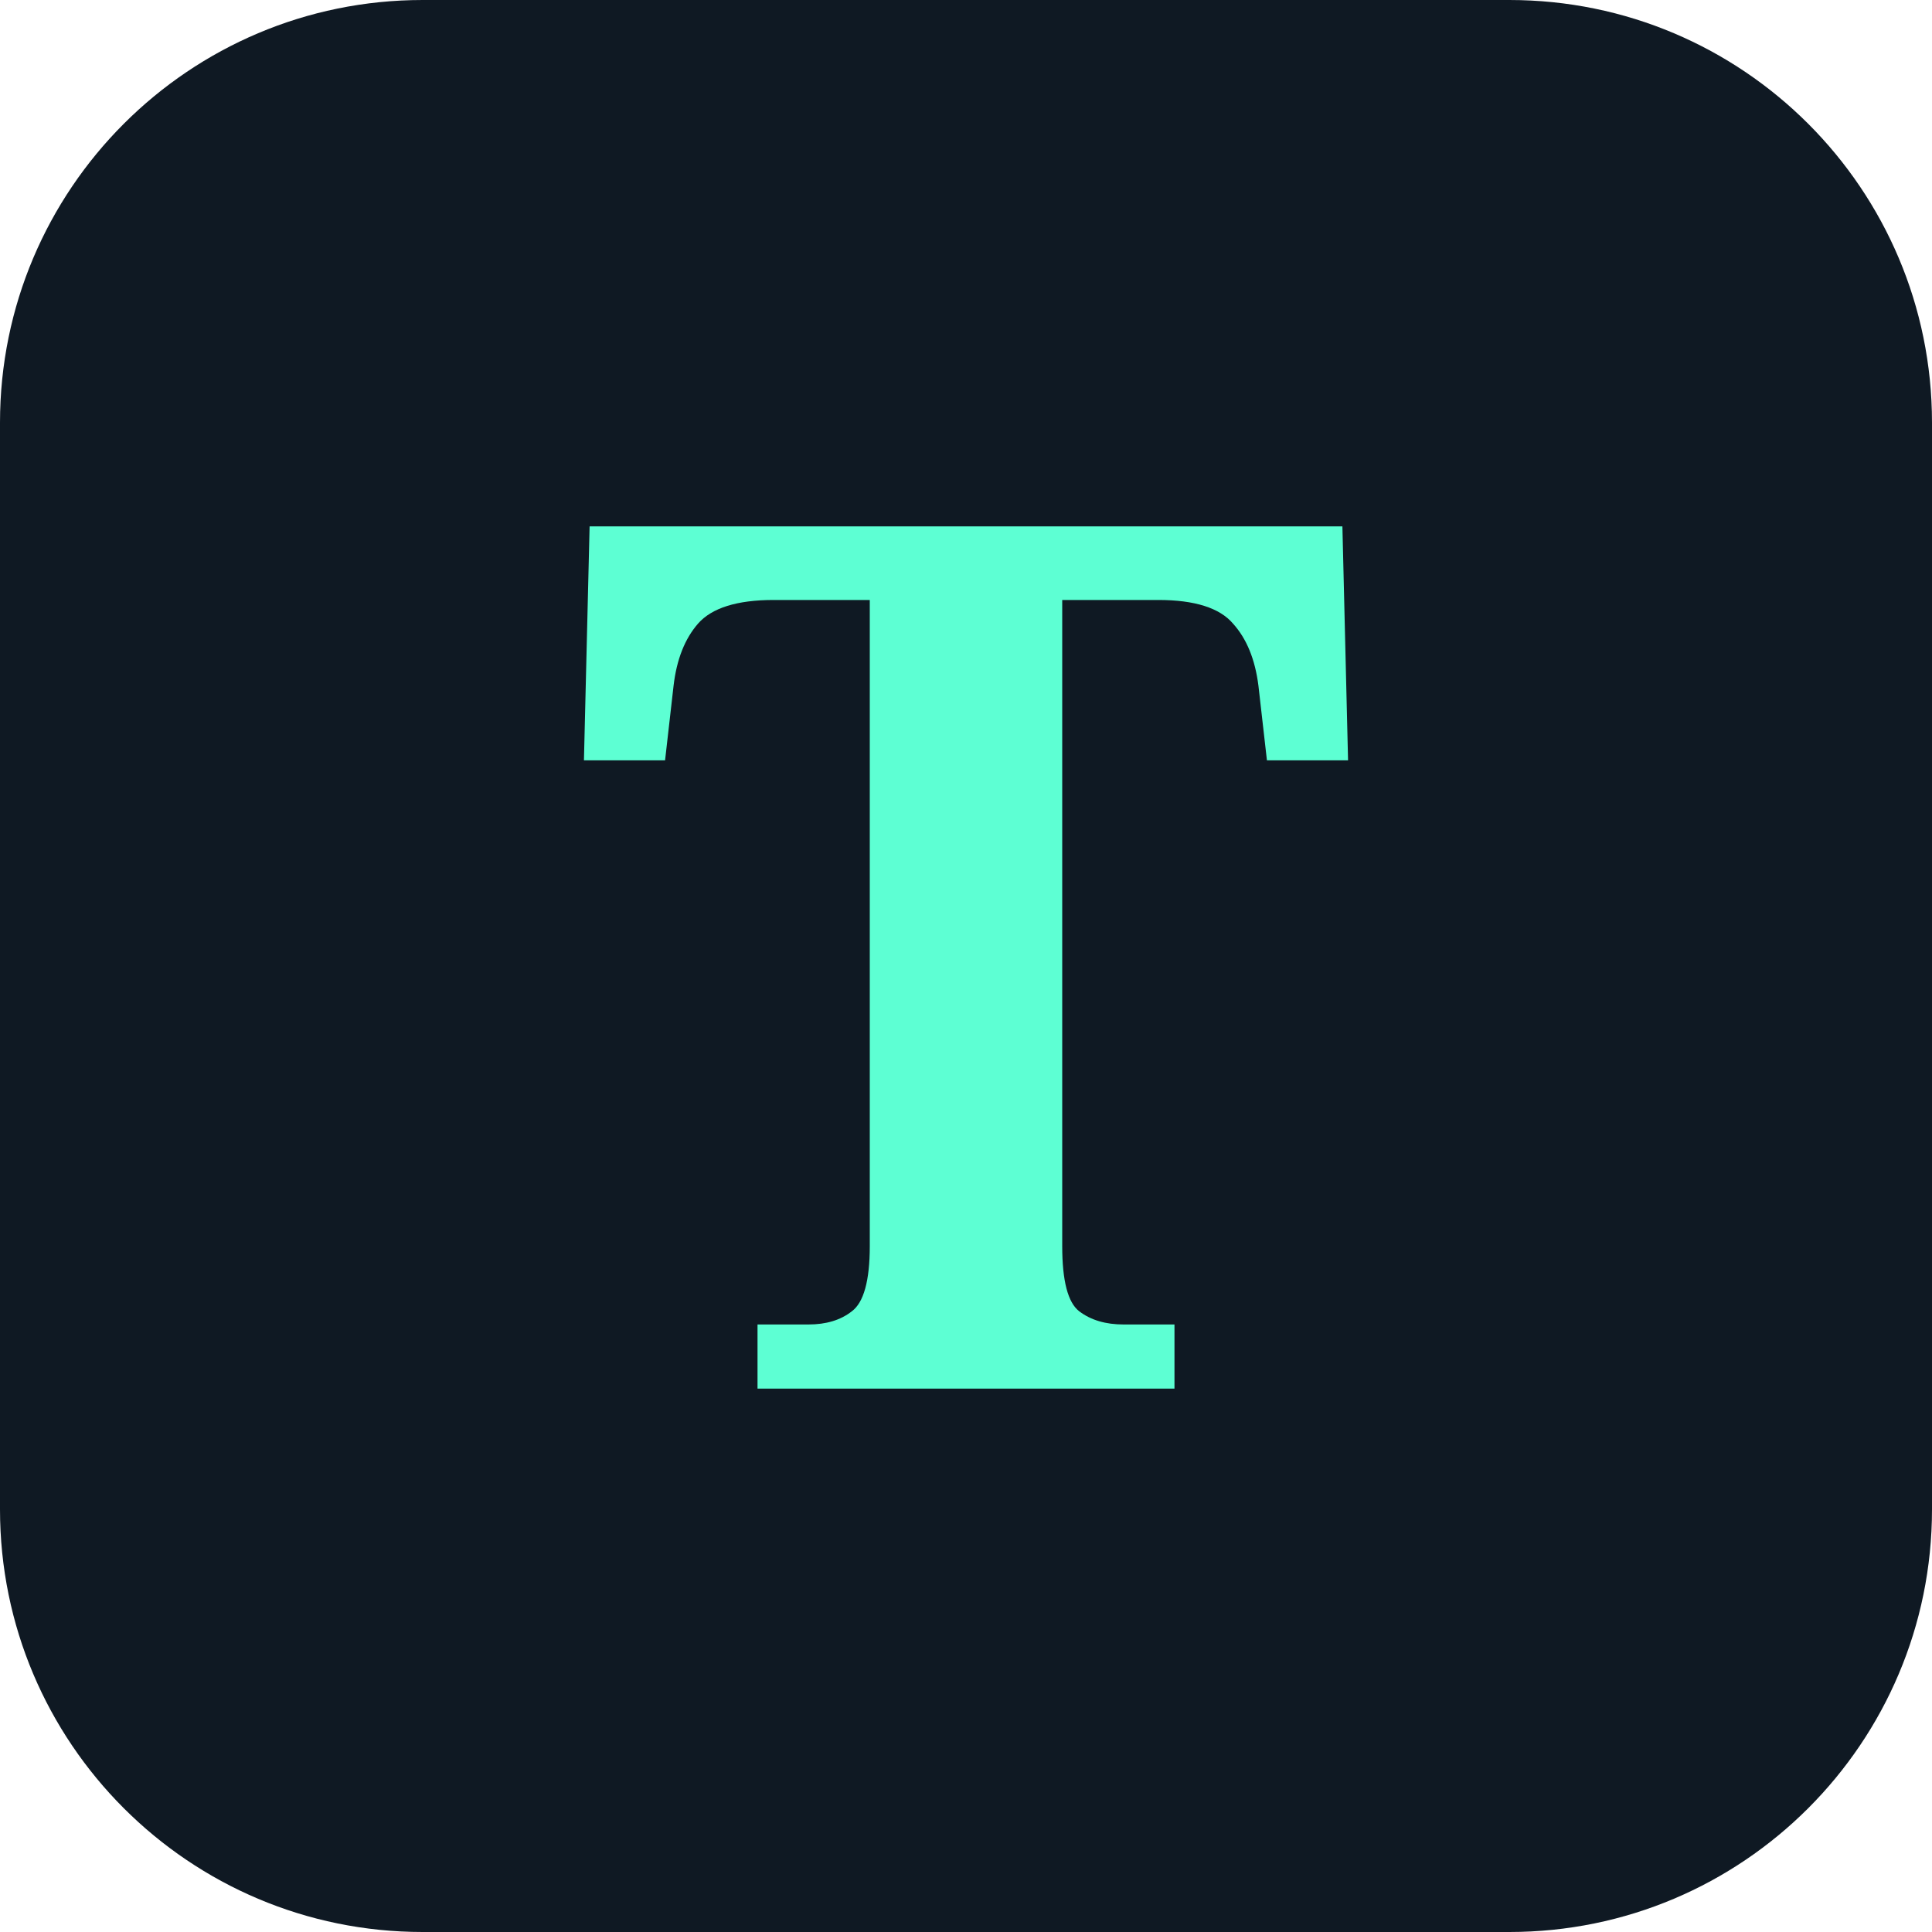
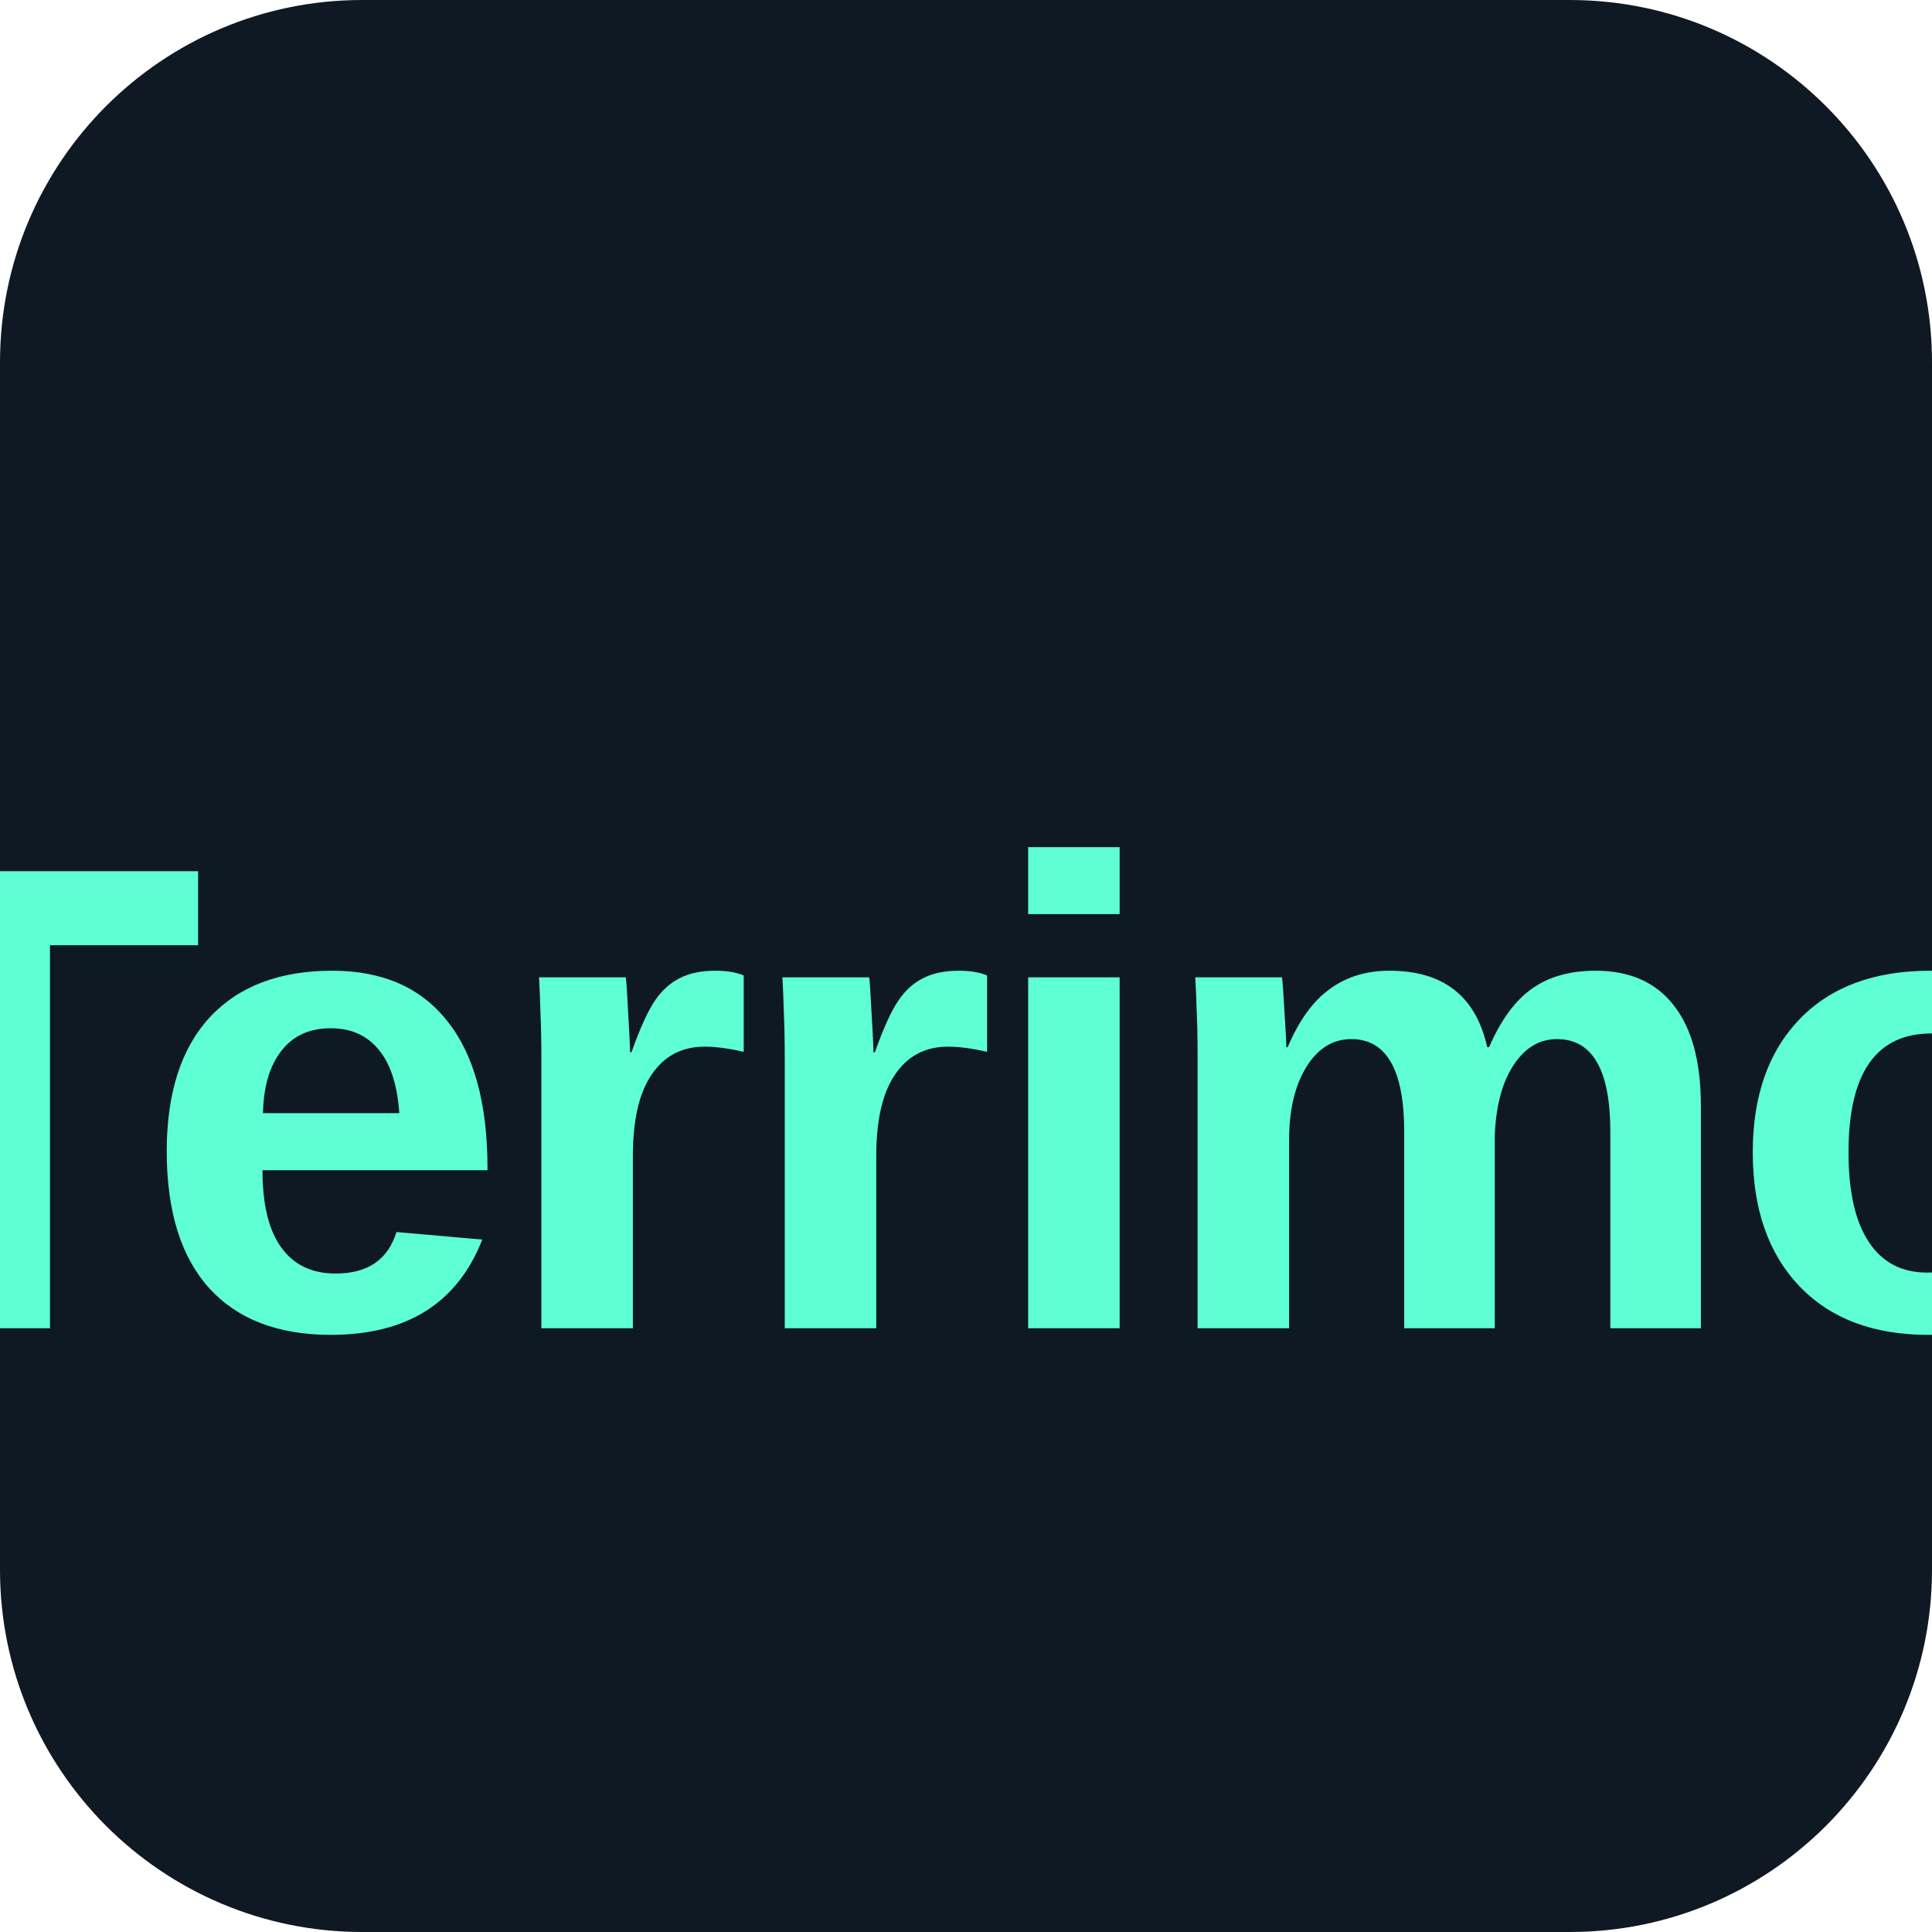
- <svg xmlns="http://www.w3.org/2000/svg" viewBox="0 0 32 32">
-   <rect width="32" height="32" rx="7" fill="#0f1923" />
-   <text x="16" y="23" font-family="Georgia, serif" font-size="20" font-weight="700" fill="#5dffd3" text-anchor="middle" letter-spacing="-1">T</text>
+ <svg xmlns="http://www.w3.org/2000/svg" viewBox="0 0 64 64">
+   <rect width="64" height="64" rx="12" fill="#0f1923" />
+   <text x="32" y="44" font-family="-apple-system, 'Helvetica Neue', Arial, sans-serif" font-size="22" font-weight="700" fill="#5dffd3" text-anchor="middle" letter-spacing="-0.5">Terrimo</text>
</svg>
